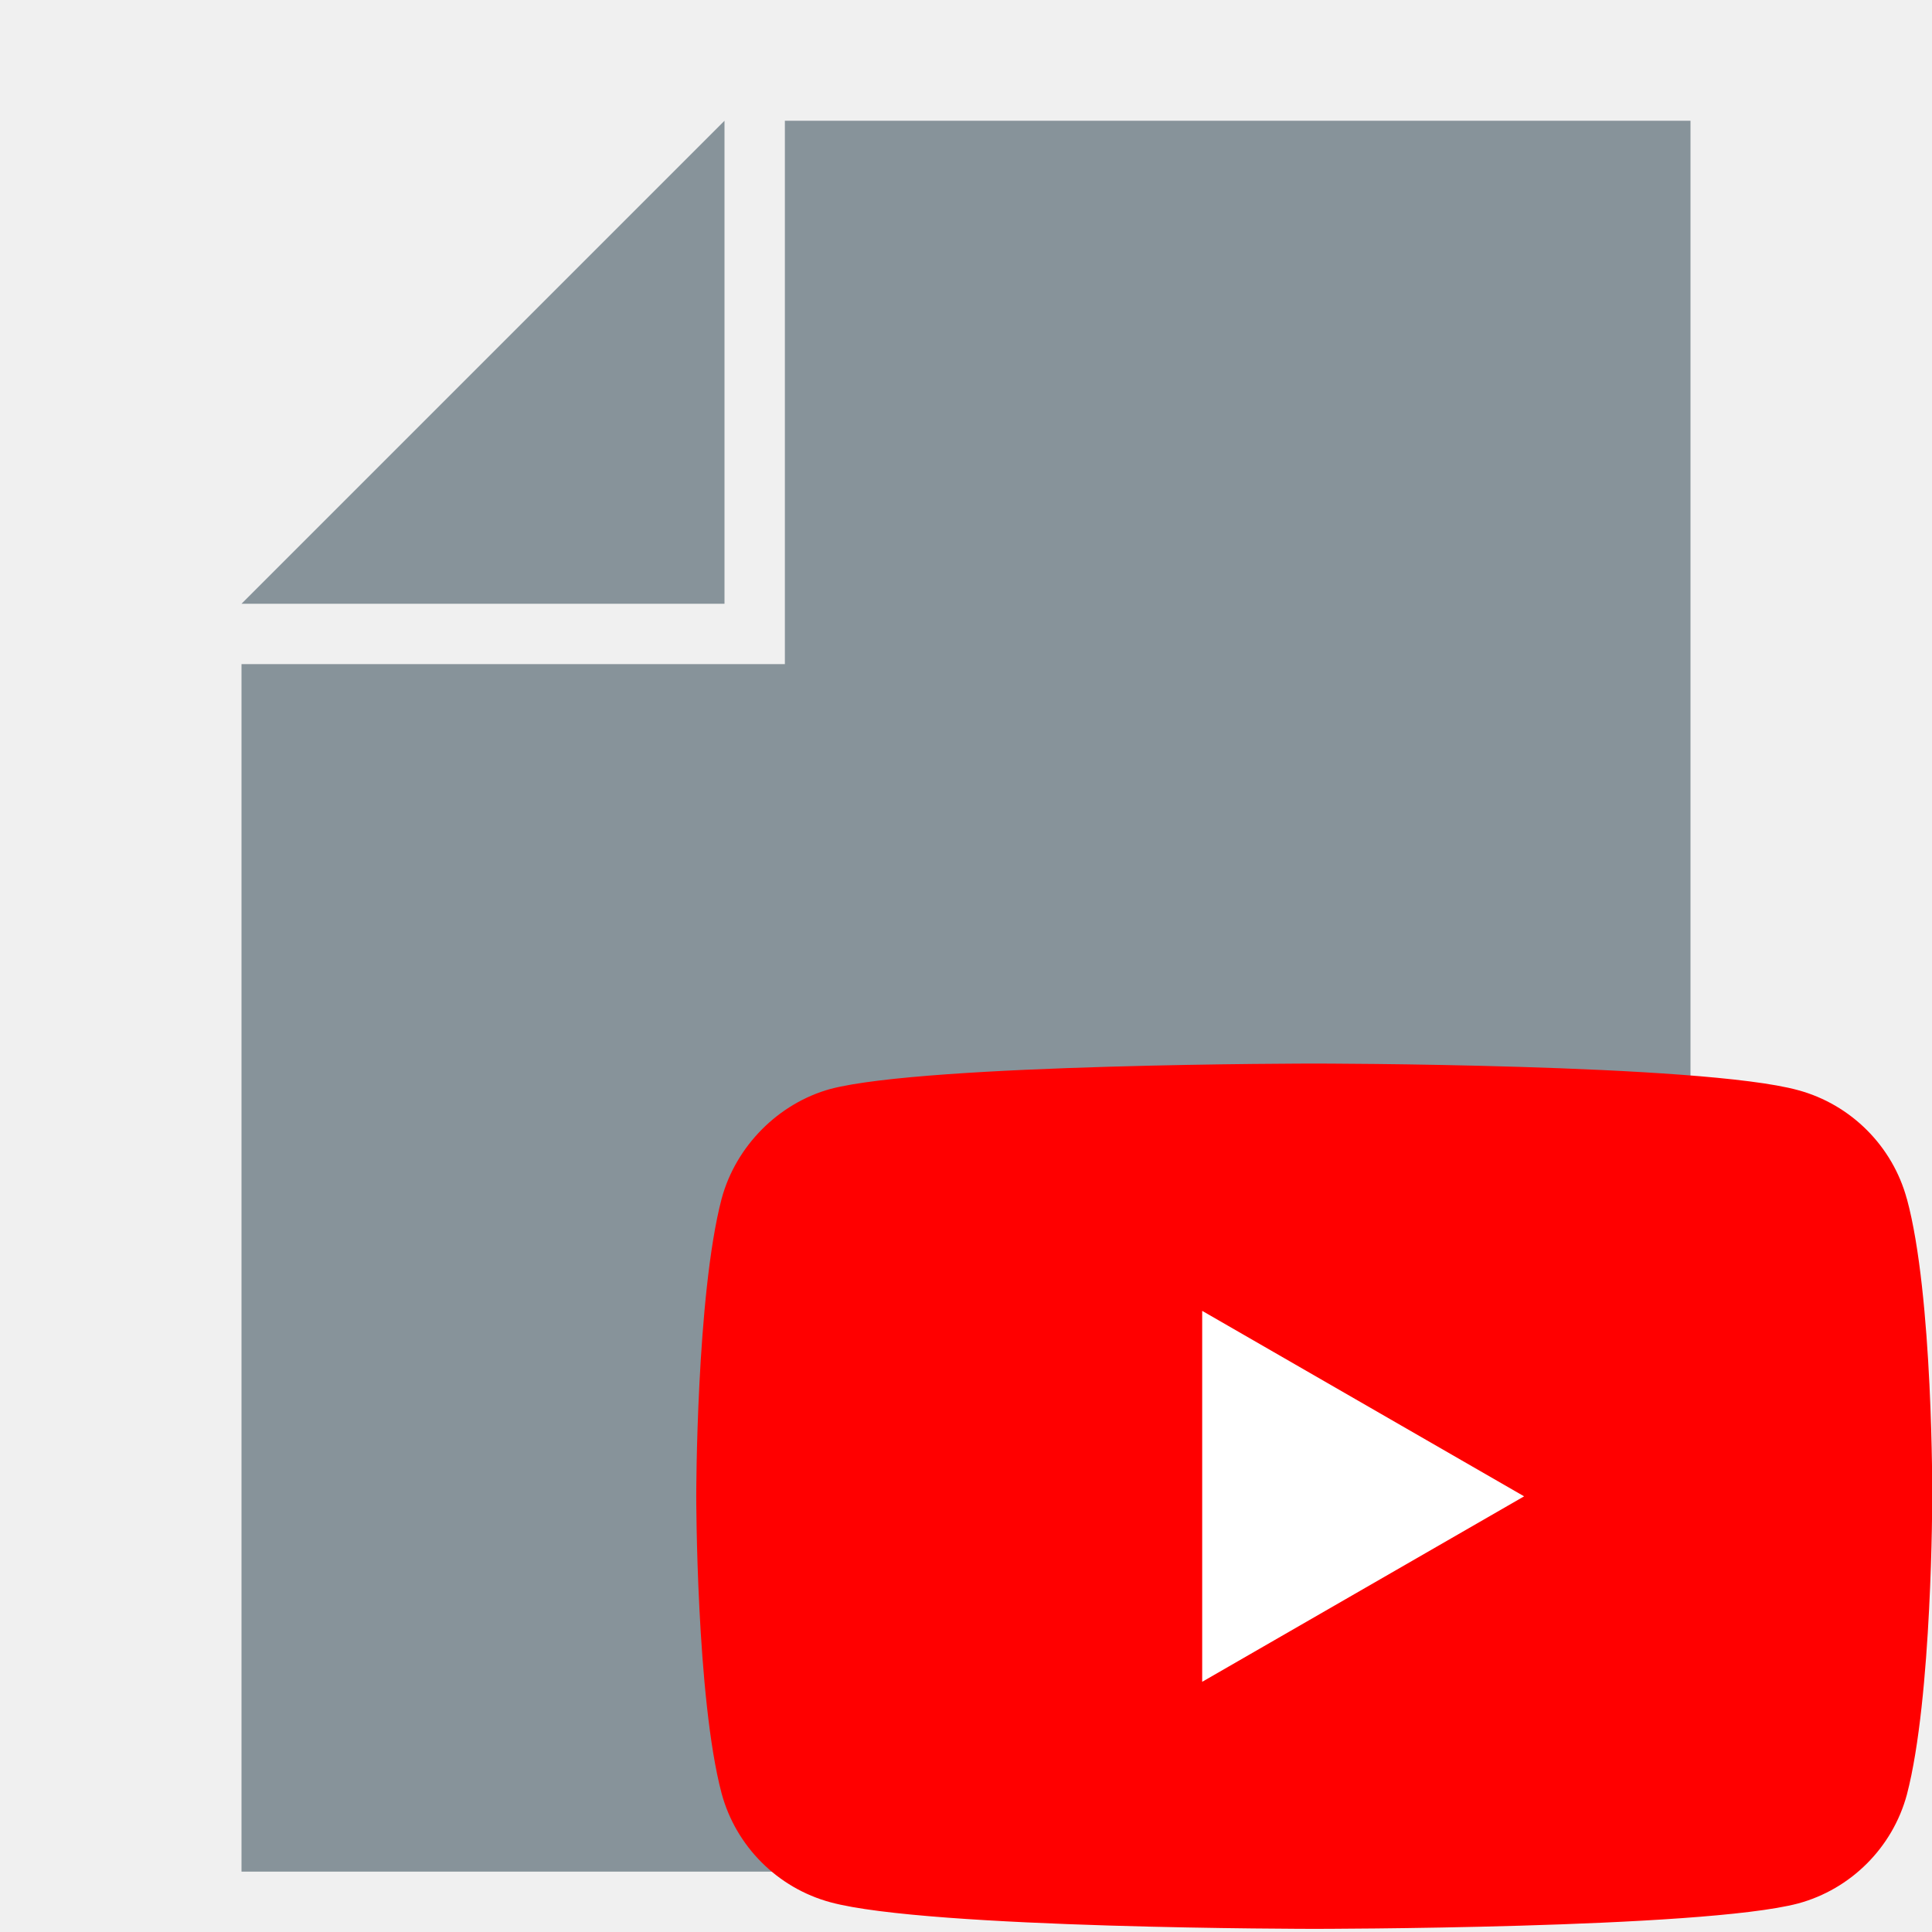
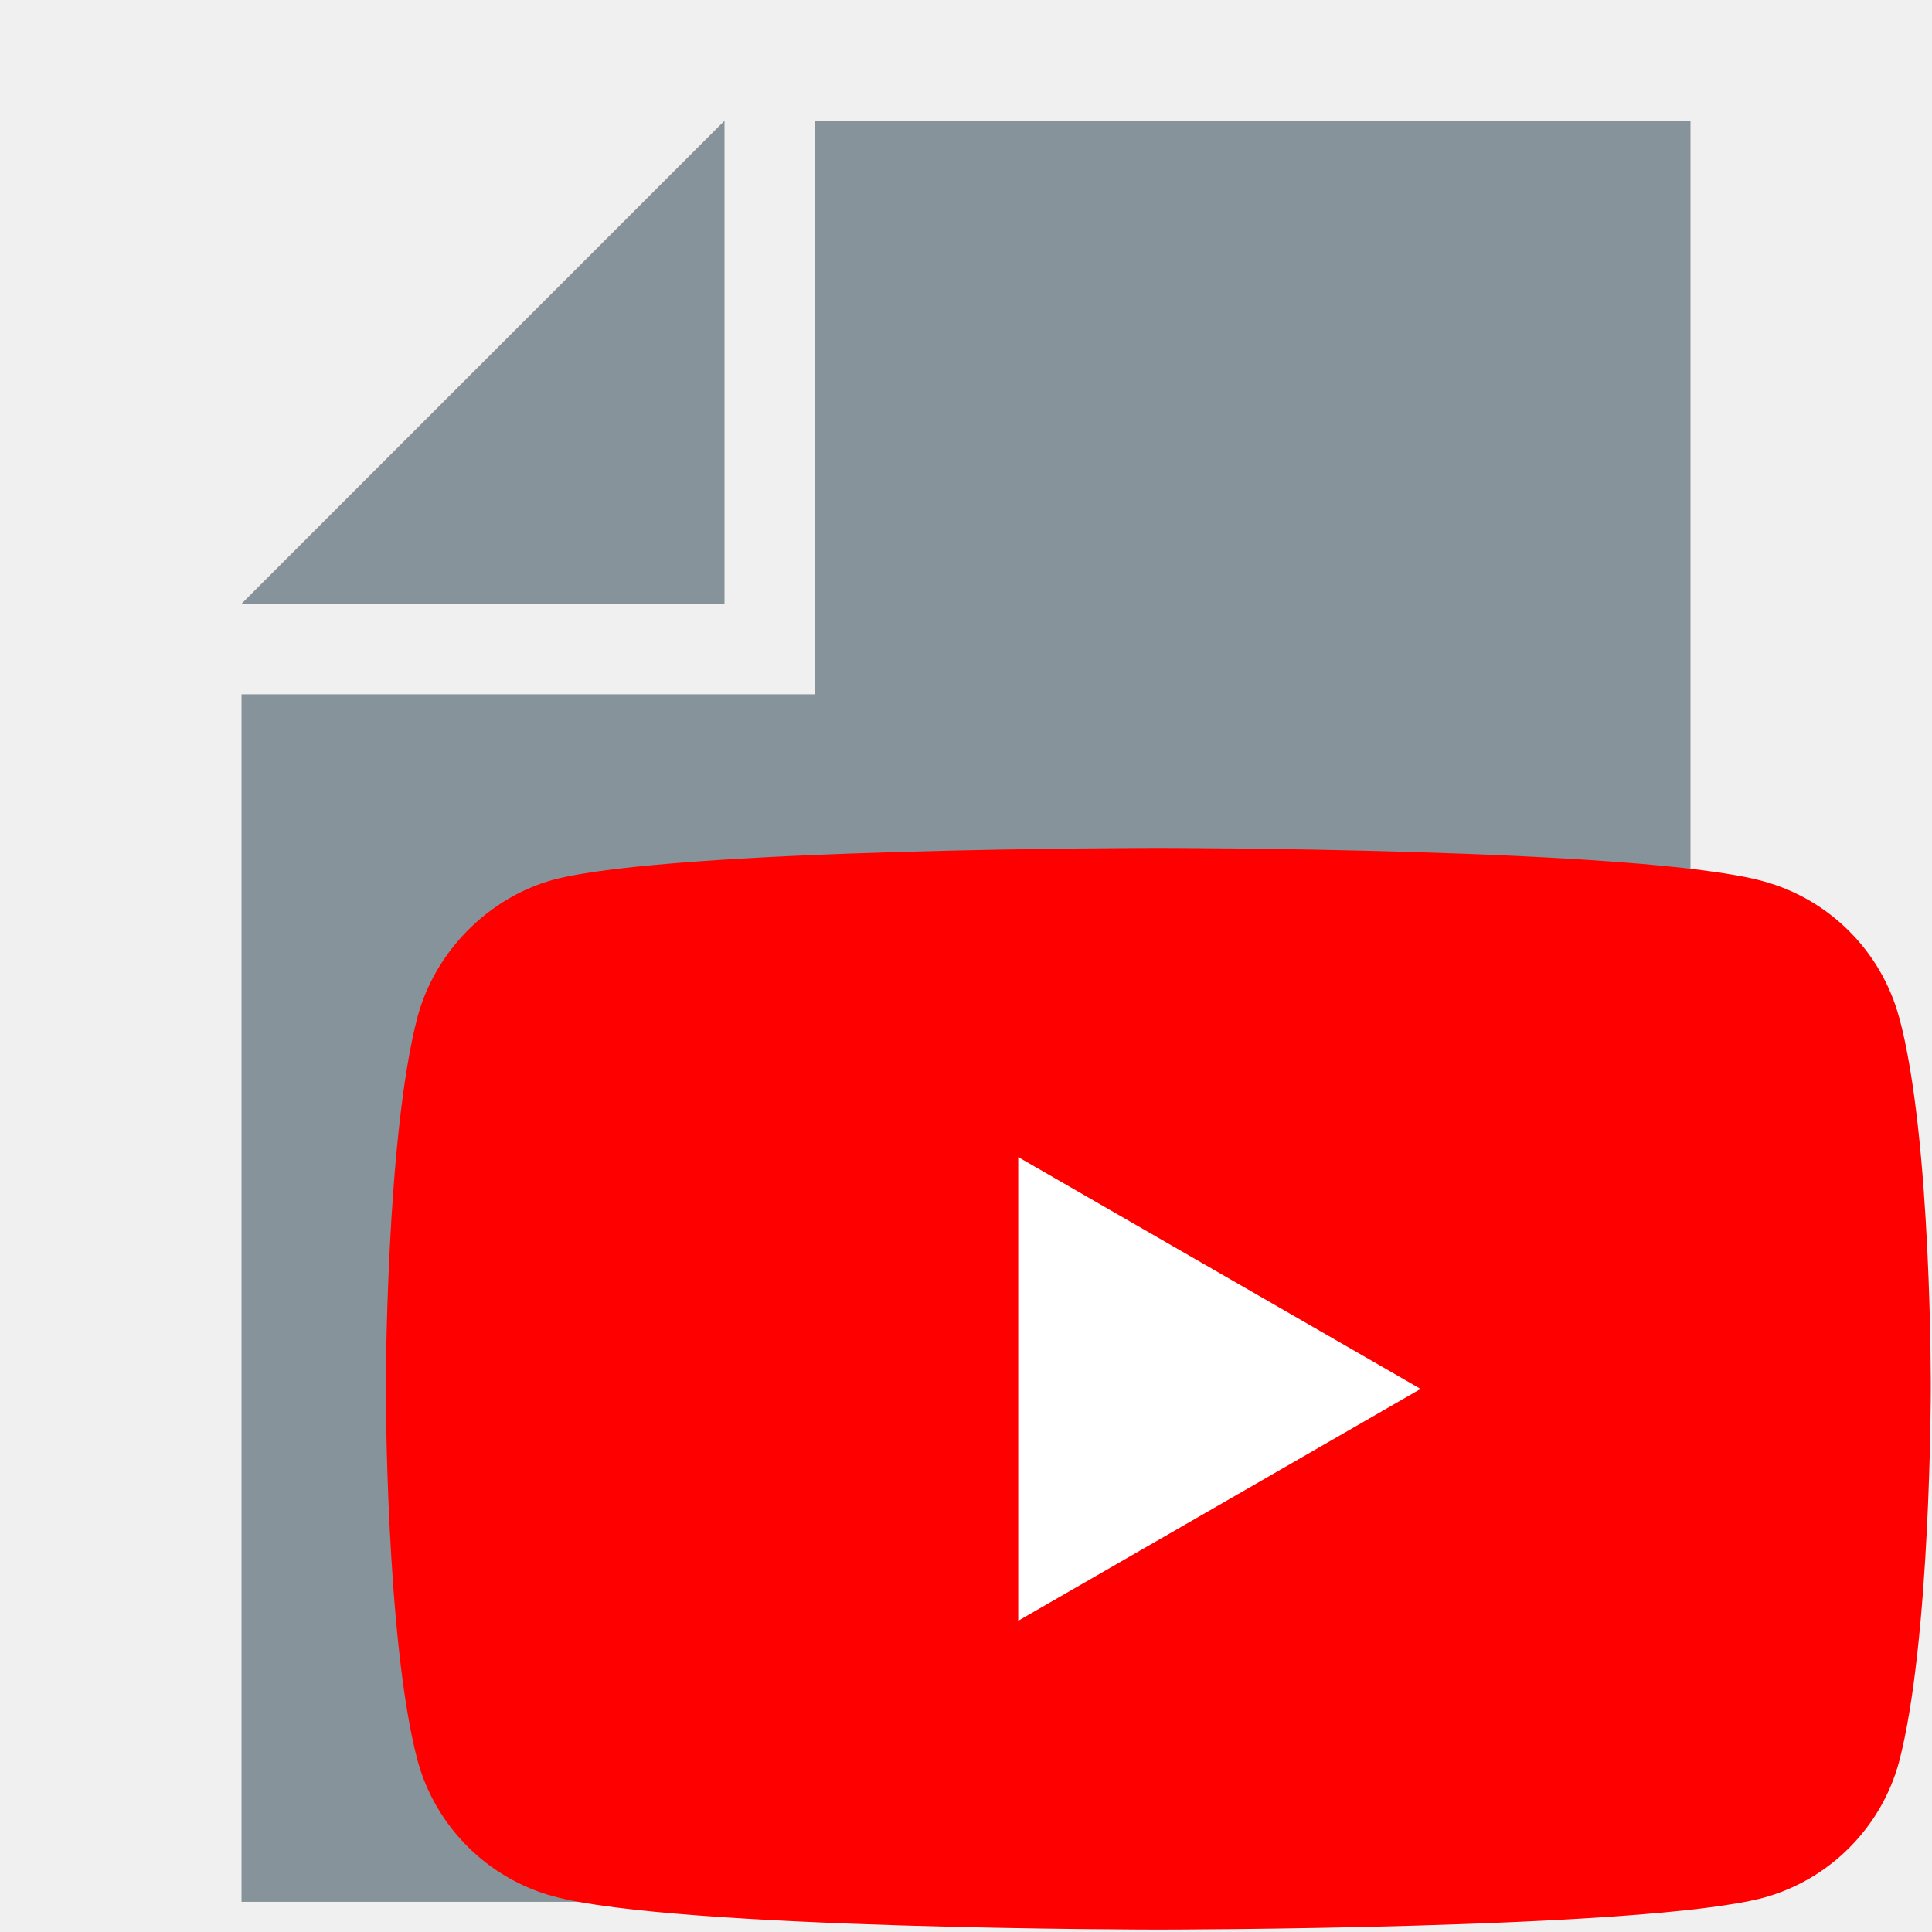
<svg xmlns="http://www.w3.org/2000/svg" viewBox="0 0 32 32">
  <path fill="#87939a" style="isolation: isolate" d="M 12 2 L 4 10 h 8 V 0 z" />
-   <path fill="#87939a" style="isolation: isolate" d="M 13 2 v 9 H 4 v 20 h 24 V 2" />
-   <g transform="matrix(0.4,0,0,0.4,4.9,12.7)">
+   <path fill="#87939a" style="isolation: isolate" d="M 13.5 2 v 9.5 H 4 v 20 h 24 V 2" />
+   <g transform="matrix(0.5,0,0,0.5,-1.9,7.9)">
    <path transform="matrix(0.1,0,0,0.1,255.1,174.6)" d="M -1883.9 -1567 c -5.9 -21.9 -23.2 -39.2 -45.1 -45.1 c -40.1 -11 -200.3 -11 -200.3 -11 s -160.3 0 -200.3 10.5 c -21.5 5.9 -39.2 23.6 -45.1 45.5 c -10.5 40.1 -10.5 123.1 -10.5 123.1 s 0 83.5 10.5 123.1 c 5.9 21.9 23.2 39.2 45.1 45.1 c 40.5 11 200.3 11 200.3 11 s 160.3 0 200.3 -10.5 c 21.9 -5.9 39.2 -23.2 45.1 -45.1 c 10.5 -40.1 10.5 -123.1 10.5 -123.1 s 0.4 -83.5 -10.5 -123.6 z m 0 0" fill="#ff0000" />
    <path transform="matrix(0.1,0,0,0.1,257.1,174.6)" d="M -2195.7 -1367.1 l 133.3 -76.8 l -133.3 -76.8 z m 0 0" fill="#ffffff" />
  </g>
</svg>
